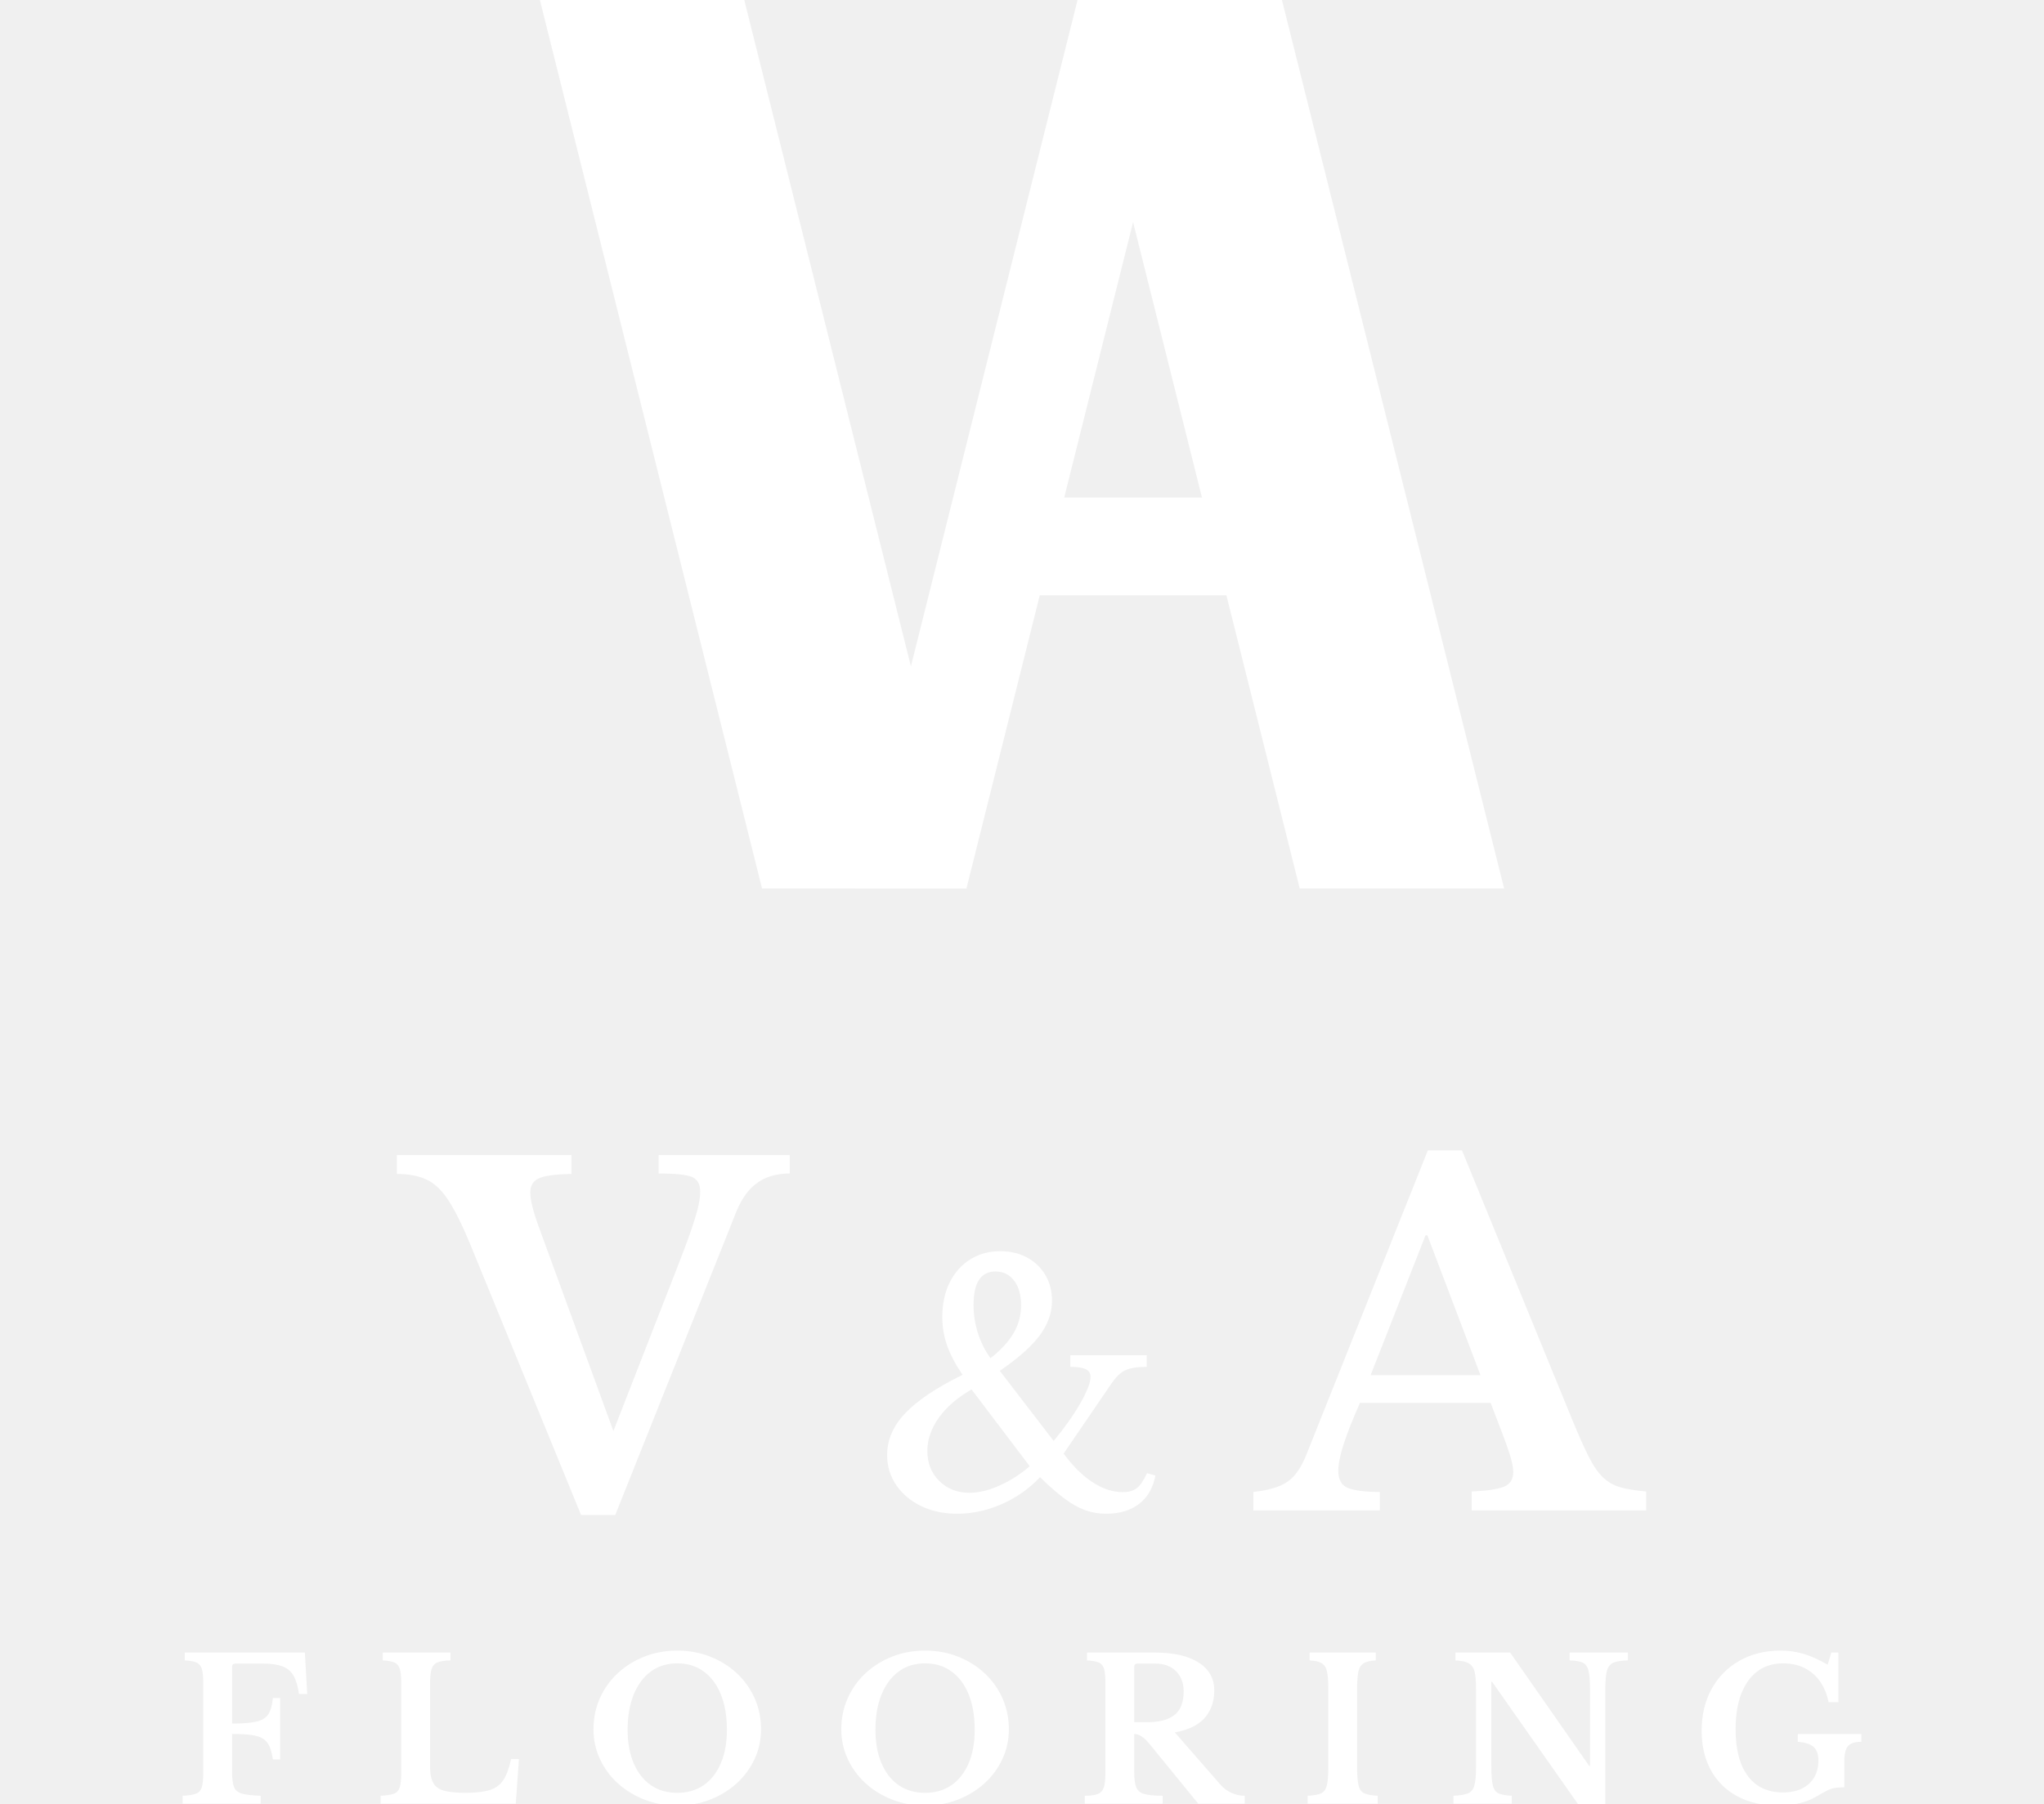
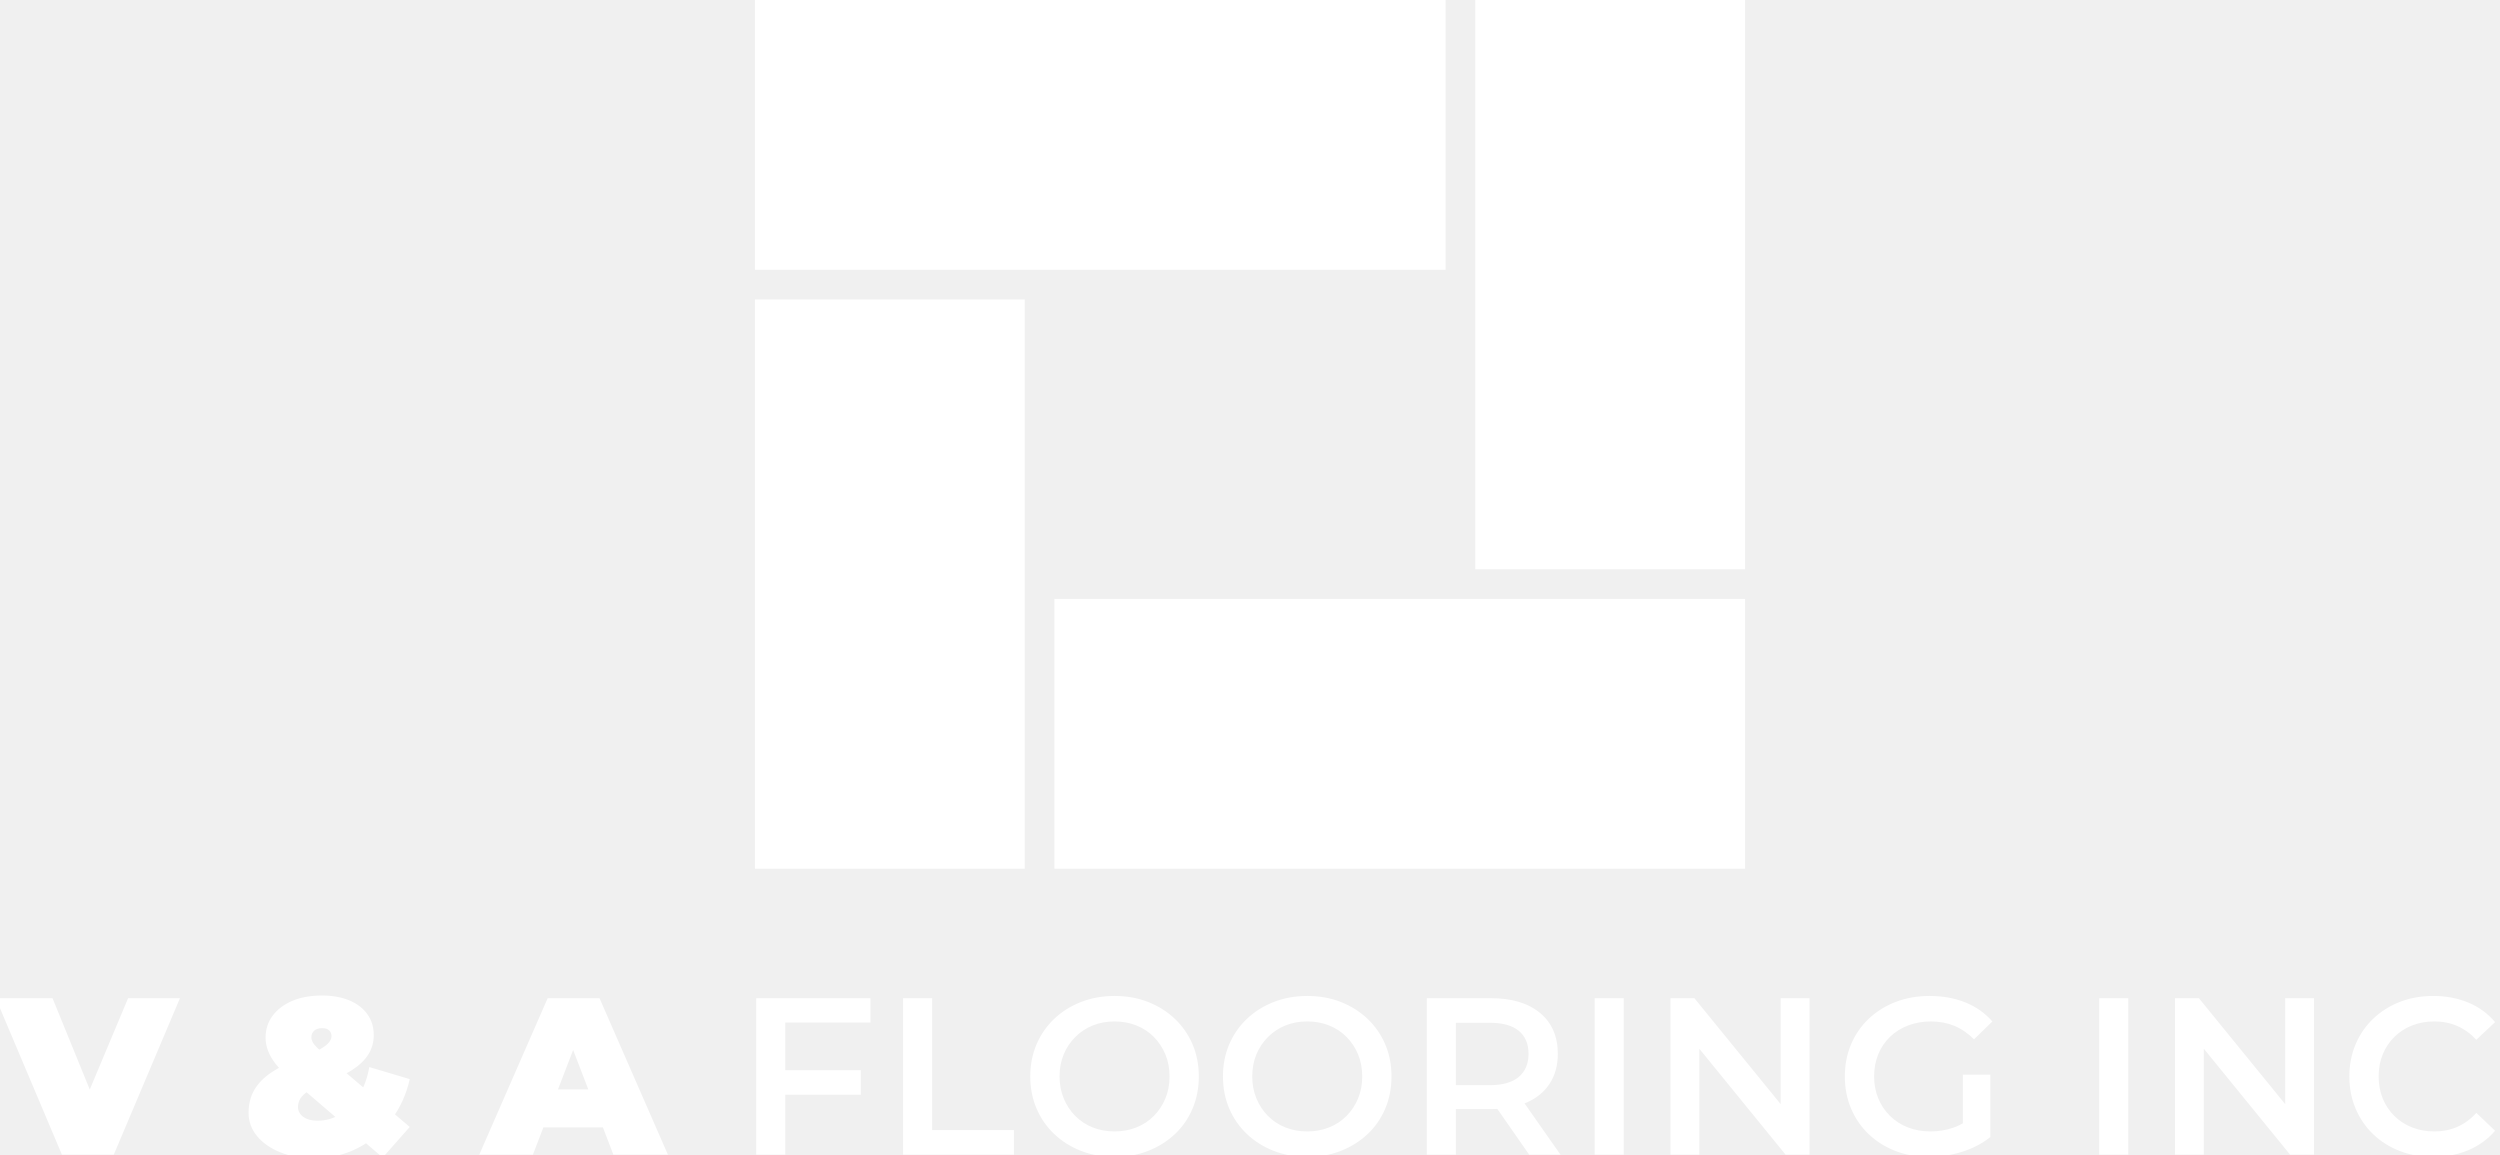
- <svg xmlns="http://www.w3.org/2000/svg" viewBox="0 0 230 203" role="img" aria-labelledby="t">
+ <svg xmlns="http://www.w3.org/2000/svg" viewBox="0 0 926.67 428" role="img" aria-labelledby="t">
  <g fill="#FFFFFF">
-     <path d="M60.75 0 L83.75 0 L108.75 100 L85.75 100 Z" />
-     <path d="M96.25 100 L108.75 100 L133.75 0 L121.25 0 Z" />
-     <path d="M121.25 0 L144.25 0 L169.25 100 L146.25 100 Z" />
-   </g>
-   <path fill="#FFFFFF" d="M119.25 56 L135.75 56 L138.5 67 L116.5 67 Z" />
-   <g fill="#FFFFFF">
-     <path d="M60.71 138.312 69.022 161.065 75.775 143.766Q77.126 140.338 77.749 138.519Q78.372 136.701 78.58 135.766Q78.788 134.831 78.788 134.104Q78.788 132.857 77.853 132.468Q76.918 132.078 74.113 132.078V130.0H88.866V132.078Q86.684 132.078 85.23 133.117Q83.775 134.156 82.892 136.286L69.23 170.519H65.385L52.97 140.182Q51.619 136.909 50.502 135.169Q49.385 133.429 48.035 132.779Q46.684 132.13 44.658 132.13V130.0H64.295V132.13Q61.593 132.182 60.632 132.623Q59.671 133.065 59.671 134.208Q59.671 134.883 59.931 135.896Q60.191 136.909 60.71 138.312Z" />
-     <path d="M141.03 170.0V167.922Q143.524 167.662 144.822 166.805Q146.121 165.948 147.004 163.714L160.666 129.481H164.511L176.926 159.818Q178.017 162.468 178.796 164.0Q179.576 165.532 180.407 166.312Q181.238 167.091 182.355 167.403Q183.472 167.714 185.238 167.87V170.0H165.602V167.87Q168.095 167.766 169.186 167.351Q170.277 166.935 170.277 165.688Q170.277 164.961 169.913 163.792Q169.55 162.623 168.926 161.013L167.731 157.896H153.03Q151.783 160.701 151.186 162.571Q150.589 164.442 150.589 165.532Q150.589 167.091 151.757 167.506Q152.926 167.922 155.264 167.922V170.0ZM154.225 154.779H166.589L160.615 139.039H160.407Z" />
-     <path d="M20.551 203.0V202.117Q21.544 202.073 22.041 201.885Q22.538 201.697 22.703 201.168Q22.869 200.638 22.869 199.6V189.4Q22.869 188.362 22.714 187.844Q22.56 187.325 22.118 187.126Q21.677 186.927 20.794 186.883V186.0H34.305L34.57 190.658H33.643Q33.466 189.4 33.058 188.649Q32.649 187.899 31.821 187.568Q30.994 187.236 29.558 187.236H26.512Q26.114 187.236 26.114 187.612V193.992Q27.903 193.992 28.852 193.771Q29.801 193.551 30.199 192.932Q30.596 192.314 30.706 191.122H31.523V198.032H30.706Q30.574 197.105 30.32 196.542Q30.066 195.979 29.581 195.681Q29.095 195.383 28.256 195.273Q27.417 195.162 26.114 195.162V199.445Q26.114 200.571 26.335 201.134Q26.556 201.697 27.251 201.885Q27.947 202.073 29.338 202.117V203.0ZM42.827 203.0V202.117Q43.821 202.073 44.318 201.885Q44.814 201.697 44.98 201.168Q45.145 200.638 45.145 199.6V189.4Q45.145 188.362 44.991 187.844Q44.836 187.325 44.395 187.126Q43.953 186.927 43.07 186.883V186.0H50.687V186.883Q49.694 186.905 49.208 187.115Q48.722 187.325 48.556 187.877Q48.391 188.429 48.391 189.555V198.805Q48.391 200.042 48.755 200.682Q49.119 201.322 49.992 201.554Q50.864 201.786 52.387 201.786Q54.087 201.786 55.092 201.477Q56.096 201.168 56.637 200.351Q57.178 199.534 57.509 197.988H58.392L58.039 203.0ZM76.209 185.779Q78.196 185.779 79.907 186.453Q81.618 187.126 82.91 188.329Q84.201 189.532 84.919 191.144Q85.636 192.756 85.636 194.632Q85.636 196.421 84.908 197.988Q84.179 199.556 82.888 200.726Q81.596 201.896 79.885 202.558Q78.174 203.221 76.209 203.221Q74.244 203.221 72.533 202.558Q70.822 201.896 69.531 200.726Q68.239 199.556 67.51 197.988Q66.782 196.421 66.782 194.632Q66.782 192.756 67.499 191.144Q68.217 189.532 69.508 188.329Q70.8 187.126 72.511 186.453Q74.222 185.779 76.209 185.779ZM76.209 201.786Q77.931 201.786 79.179 200.925Q80.426 200.064 81.11 198.463Q81.795 196.862 81.795 194.699Q81.795 192.403 81.121 190.725Q80.448 189.047 79.19 188.131Q77.931 187.214 76.209 187.214Q74.487 187.214 73.24 188.131Q71.992 189.047 71.308 190.725Q70.623 192.403 70.623 194.699Q70.623 196.862 71.308 198.463Q71.992 200.064 73.24 200.925Q74.487 201.786 76.209 201.786ZM104.094 185.779Q106.081 185.779 107.792 186.453Q109.503 187.126 110.794 188.329Q112.086 189.532 112.803 191.144Q113.521 192.756 113.521 194.632Q113.521 196.421 112.792 197.988Q112.064 199.556 110.772 200.726Q109.481 201.896 107.769 202.558Q106.058 203.221 104.094 203.221Q102.129 203.221 100.418 202.558Q98.706 201.896 97.415 200.726Q96.123 199.556 95.395 197.988Q94.666 196.421 94.666 194.632Q94.666 192.756 95.384 191.144Q96.101 189.532 97.393 188.329Q98.684 187.126 100.395 186.453Q102.106 185.779 104.094 185.779ZM104.094 201.786Q105.816 201.786 107.063 200.925Q108.31 200.064 108.995 198.463Q109.679 196.862 109.679 194.699Q109.679 192.403 109.006 190.725Q108.332 189.047 107.074 188.131Q105.816 187.214 104.094 187.214Q102.371 187.214 101.124 188.131Q99.877 189.047 99.192 190.725Q98.508 192.403 98.508 194.699Q98.508 196.862 99.192 198.463Q99.877 200.064 101.124 200.925Q102.371 201.786 104.094 201.786ZM136.636 190.261Q136.636 192.094 135.577 193.33Q134.517 194.566 132.199 194.986L137.321 200.858Q137.851 201.477 138.579 201.797Q139.308 202.117 140.058 202.117V203.0H134.826L129.351 196.288Q128.997 195.847 128.688 195.604Q128.379 195.361 128.125 195.262Q127.871 195.162 127.629 195.162V199.49Q127.629 200.571 127.849 201.145Q128.07 201.719 128.755 201.918Q129.439 202.117 130.83 202.117V203.0H122.065V202.117Q123.036 202.117 123.533 201.918Q124.03 201.719 124.206 201.179Q124.383 200.638 124.383 199.6V189.4Q124.383 188.362 124.24 187.844Q124.096 187.325 123.655 187.126Q123.213 186.927 122.308 186.883V186.0H129.947Q133.126 186.0 134.881 187.126Q136.636 188.252 136.636 190.261ZM127.629 187.612V193.838H129.064Q131.139 193.838 132.166 193.021Q133.192 192.204 133.192 190.371Q133.192 188.958 132.331 188.097Q131.47 187.236 129.947 187.236H128.026Q127.629 187.236 127.629 187.612ZM147.145 203.0V202.117Q148.139 202.073 148.636 201.852Q149.132 201.631 149.298 200.969Q149.464 200.306 149.464 198.938V190.062Q149.464 188.804 149.32 188.142Q149.177 187.479 148.724 187.203Q148.271 186.927 147.366 186.883V186.0H154.806V186.883Q153.901 186.927 153.449 187.203Q152.996 187.479 152.853 188.142Q152.709 188.804 152.709 190.062V198.938Q152.709 200.306 152.875 200.969Q153.04 201.631 153.537 201.852Q154.034 202.073 155.027 202.117V203.0ZM177.679 203.221 167.899 189.29H167.81V198.783Q167.81 200.24 167.976 200.936Q168.142 201.631 168.638 201.852Q169.135 202.073 170.106 202.117V203.0H163.549V202.117Q164.631 202.073 165.172 201.852Q165.713 201.631 165.901 200.969Q166.088 200.306 166.088 198.938V190.062Q166.088 188.804 165.923 188.142Q165.757 187.479 165.26 187.203Q164.764 186.927 163.77 186.883V186.0H169.93L178.827 198.761H178.916V190.217Q178.916 188.76 178.75 188.064Q178.584 187.369 178.099 187.137Q177.613 186.905 176.619 186.883V186.0H183.177V186.883Q182.095 186.905 181.554 187.137Q181.013 187.369 180.825 188.031Q180.638 188.694 180.638 190.062V203.221ZM200.11 203.221Q197.461 203.221 195.529 202.194Q193.597 201.168 192.538 199.28Q191.478 197.392 191.478 194.809Q191.478 192.116 192.604 190.084Q193.73 188.053 195.739 186.916Q197.748 185.779 200.375 185.779Q201.744 185.779 202.981 186.155Q204.217 186.53 205.652 187.369L206.071 186.0H206.866V191.586H205.762Q205.475 190.195 204.78 189.223Q204.084 188.252 203.036 187.733Q201.987 187.214 200.64 187.214Q198.962 187.214 197.77 188.097Q196.578 188.981 195.938 190.636Q195.297 192.292 195.297 194.632Q195.297 198.055 196.677 199.898Q198.057 201.742 200.64 201.742Q201.877 201.742 202.771 201.3Q203.665 200.858 204.14 200.053Q204.614 199.247 204.614 198.121Q204.614 197.105 204.073 196.619Q203.532 196.134 202.296 196.045V195.162H209.449V196.045Q208.368 196.045 207.948 196.52Q207.529 196.995 207.529 198.231V201.168Q206.888 201.168 206.48 201.234Q206.071 201.3 205.619 201.521Q205.166 201.742 204.349 202.227Q203.51 202.713 202.44 202.967Q201.369 203.221 200.11 203.221Z" />
-   </g>
-   <g fill="#FFFFFF">
-     <path d="M107.715 170.374Q105.433 170.374 103.657 169.514Q101.88 168.654 100.851 167.157Q99.823 165.661 99.823 163.754Q99.823 161.21 101.861 159.06Q103.9 156.909 108.313 154.74Q107.116 152.982 106.574 151.448Q106.032 149.915 106.032 148.232Q106.032 146.025 106.855 144.361Q107.677 142.696 109.155 141.761Q110.632 140.826 112.54 140.826Q114.26 140.826 115.569 141.537Q116.878 142.247 117.626 143.5Q118.375 144.753 118.375 146.399Q118.375 148.456 116.991 150.308Q115.607 152.159 112.502 154.291L118.562 162.183Q120.394 159.976 121.554 157.956Q122.713 155.937 122.713 154.964Q122.713 154.366 122.171 154.104Q121.629 153.842 120.432 153.842V152.533H129.034V153.842Q127.426 153.842 126.603 154.235Q125.78 154.628 124.995 155.824L119.684 163.604Q121.255 165.736 122.956 166.839Q124.658 167.943 126.341 167.943Q127.314 167.943 127.894 167.513Q128.473 167.083 129.072 165.811L130.007 166.073Q129.633 168.13 128.193 169.252Q126.753 170.374 124.471 170.374Q123.237 170.374 122.134 169.981Q121.03 169.589 119.815 168.691Q118.599 167.793 117.028 166.26Q115.195 168.205 112.727 169.289Q110.258 170.374 107.715 170.374ZM109.099 168.018Q110.632 168.018 112.446 167.214Q114.26 166.409 115.869 165.025L109.323 156.385Q106.967 157.732 105.658 159.546Q104.349 161.36 104.349 163.305Q104.349 165.362 105.695 166.69Q107.042 168.018 109.099 168.018ZM111.455 152.87Q113.213 151.486 114.055 150.046Q114.896 148.606 114.896 146.923Q114.896 145.165 114.111 144.136Q113.325 143.108 112.016 143.108Q109.548 143.108 109.548 146.885Q109.548 148.494 110.034 150.027Q110.52 151.561 111.455 152.87Z" />
+     <path d="M279.84 0 L535.84 0 L535.84 100 L279.84 100 Z" />
+     <path d="M546.84 0 L646.84 0 L646.84 211 L546.84 211 Z" />
+     <path d="M390.84 222 L646.84 222 L646.84 322 L390.84 322 Z" />
+     <path d="M279.84 111 L379.84 111 L379.84 322 L279.84 322 Z" />
+     <path d="M22.951 428.0 -1.574 370.0H19.471L39.44 418.969H26.929L47.477 370.0H66.7L42.174 428.0ZM141.851 429.077 106.72 398.917Q103.903 396.597 102.08 394.236Q100.257 391.874 99.346 389.471Q98.434 387.069 98.434 384.666Q98.434 380.026 101.044 376.504Q103.654 372.983 108.336 370.994Q113.017 369.006 119.314 369.006Q125.114 369.006 129.423 370.787Q133.731 372.569 136.134 375.883Q138.537 379.197 138.537 383.671Q138.537 387.649 136.507 390.88Q134.477 394.111 130.293 396.763Q126.109 399.414 119.729 401.817Q116.414 403.06 114.343 404.386Q112.271 405.711 111.36 407.161Q110.449 408.611 110.449 410.434Q110.449 411.76 111.319 412.92Q112.189 414.08 113.804 414.743Q115.42 415.406 117.74 415.406Q122.214 415.406 126.15 413.044Q130.086 410.683 132.944 406.209Q135.803 401.734 136.88 395.52L151.877 399.994Q149.971 408.529 144.959 415.157Q139.946 421.786 132.613 425.556Q125.28 429.326 116.331 429.326Q109.371 429.326 103.903 427.13Q98.434 424.934 95.286 421.123Q92.137 417.311 92.137 412.506Q92.137 407.7 94.25 404.013Q96.363 400.326 100.796 397.384Q105.229 394.443 112.023 391.874Q116.166 390.3 118.527 388.974Q120.889 387.649 121.883 386.447Q122.877 385.246 122.877 384.086Q122.877 382.76 122.007 381.931Q121.137 381.103 119.397 381.103Q117.491 381.103 116.456 382.056Q115.42 383.009 115.42 384.417Q115.42 385.329 115.876 386.24Q116.331 387.151 117.657 388.436Q118.983 389.72 121.386 391.791L151.877 417.726ZM177.646 428.0 203.0 370.0H222.223L247.577 428.0H227.36L208.634 379.28H216.257L197.531 428.0ZM192.726 417.891 197.697 403.806H224.377L229.349 417.891Z" />
+     <path d="M280.306 428.0V370.0H322.646V379.031H291.077V428.0ZM290.166 405.794V396.68H319.083V405.794ZM334.743 428.0V370.0H345.514V418.886H375.84V428.0ZM413.209 428.829Q406.414 428.829 400.697 426.591Q394.98 424.354 390.754 420.336Q386.529 416.317 384.209 410.89Q381.889 405.463 381.889 399.0Q381.889 392.537 384.209 387.11Q386.529 381.683 390.754 377.664Q394.98 373.646 400.697 371.409Q406.414 369.171 413.126 369.171Q419.92 369.171 425.596 371.409Q431.271 373.646 435.497 377.664Q439.723 381.683 442.043 387.11Q444.363 392.537 444.363 399.0Q444.363 405.463 442.043 410.931Q439.723 416.4 435.497 420.377Q431.271 424.354 425.596 426.591Q419.92 428.829 413.209 428.829ZM413.126 419.383Q417.517 419.383 421.246 417.891Q424.974 416.4 427.709 413.624Q430.443 410.849 431.976 407.161Q433.509 403.474 433.509 399.0Q433.509 394.526 431.976 390.839Q430.443 387.151 427.709 384.376Q424.974 381.6 421.246 380.109Q417.517 378.617 413.126 378.617Q408.734 378.617 405.047 380.109Q401.36 381.6 398.584 384.376Q395.809 387.151 394.276 390.839Q392.743 394.526 392.743 399.0Q392.743 403.391 394.276 407.12Q395.809 410.849 398.543 413.624Q401.277 416.4 405.006 417.891Q408.734 419.383 413.126 419.383ZM484.631 428.829Q477.837 428.829 472.12 426.591Q466.403 424.354 462.177 420.336Q457.951 416.317 455.631 410.89Q453.311 405.463 453.311 399.0Q453.311 392.537 455.631 387.11Q457.951 381.683 462.177 377.664Q466.403 373.646 472.12 371.409Q477.837 369.171 484.549 369.171Q491.343 369.171 497.019 371.409Q502.694 373.646 506.92 377.664Q511.146 381.683 513.466 387.11Q515.786 392.537 515.786 399.0Q515.786 405.463 513.466 410.931Q511.146 416.4 506.92 420.377Q502.694 424.354 497.019 426.591Q491.343 428.829 484.631 428.829ZM484.549 419.383Q488.94 419.383 492.669 417.891Q496.397 416.4 499.131 413.624Q501.866 410.849 503.399 407.161Q504.931 403.474 504.931 399.0Q504.931 394.526 503.399 390.839Q501.866 387.151 499.131 384.376Q496.397 381.6 492.669 380.109Q488.94 378.617 484.549 378.617Q480.157 378.617 476.47 380.109Q472.783 381.6 470.007 384.376Q467.231 387.151 465.699 390.839Q464.166 394.526 464.166 399.0Q464.166 403.391 465.699 407.12Q467.231 410.849 469.966 413.624Q472.7 416.4 476.429 417.891Q480.157 419.383 484.549 419.383ZM528.877 428.0V370.0H552.657Q564.257 370.0 570.844 375.469Q577.431 380.937 577.431 390.631Q577.431 397.011 574.449 401.61Q571.466 406.209 565.956 408.653Q560.446 411.097 552.74 411.097H534.843L539.649 406.209V428.0ZM566.826 428.0 552.16 406.954H563.677L578.426 428.0ZM539.649 407.369 534.843 402.231H552.243Q559.369 402.231 562.973 399.166Q566.577 396.1 566.577 390.631Q566.577 385.08 562.973 382.097Q559.369 379.114 552.243 379.114H534.843L539.649 373.811ZM591.103 428.0V370.0H601.874V428.0ZM619.191 428.0V370.0H628.057L664.431 414.66H660.04V370.0H670.729V428.0H661.863L625.489 383.34H629.88V428.0ZM715.057 428.829Q708.263 428.829 702.587 426.633Q696.911 424.437 692.686 420.419Q688.46 416.4 686.14 410.931Q683.82 405.463 683.82 399.0Q683.82 392.537 686.14 387.069Q688.46 381.6 692.727 377.581Q696.994 373.563 702.711 371.367Q708.429 369.171 715.223 369.171Q722.597 369.171 728.521 371.574Q734.446 373.977 738.506 378.617L731.711 385.246Q728.314 381.849 724.379 380.233Q720.443 378.617 715.72 378.617Q711.163 378.617 707.269 380.109Q703.374 381.6 700.557 384.334Q697.74 387.069 696.207 390.797Q694.674 394.526 694.674 399.0Q694.674 403.391 696.207 407.12Q697.74 410.849 700.557 413.624Q703.374 416.4 707.186 417.891Q710.997 419.383 715.637 419.383Q719.946 419.383 723.964 418.016Q727.983 416.649 731.629 413.417L737.76 421.454Q733.203 425.1 727.196 426.964Q721.189 428.829 715.057 428.829ZM737.76 421.454 727.569 420.046V398.337H737.76ZM778.111 428.0V370.0H788.883V428.0ZM806.2 428.0V370.0H815.066L851.44 414.66H847.049V370.0H857.737V428.0H848.871L812.497 383.34H816.889V428.0ZM901.817 428.829Q895.189 428.829 889.513 426.633Q883.837 424.437 879.653 420.419Q875.469 416.4 873.149 410.931Q870.829 405.463 870.829 399.0Q870.829 392.537 873.149 387.069Q875.469 381.6 879.694 377.581Q883.92 373.563 889.554 371.367Q895.189 369.171 901.9 369.171Q909.026 369.171 914.909 371.616Q920.791 374.06 924.851 378.866L917.891 385.411Q914.743 382.014 910.849 380.316Q906.954 378.617 902.397 378.617Q897.84 378.617 894.07 380.109Q890.3 381.6 887.524 384.334Q884.749 387.069 883.216 390.797Q881.683 394.526 881.683 399.0Q881.683 403.474 883.216 407.203Q884.749 410.931 887.524 413.666Q890.3 416.4 894.07 417.891Q897.84 419.383 902.397 419.383Q906.954 419.383 910.849 417.684Q914.743 415.986 917.891 412.506L924.851 419.134Q920.791 423.857 914.909 426.343Q909.026 428.829 901.817 428.829Z" />
  </g>
</svg>
